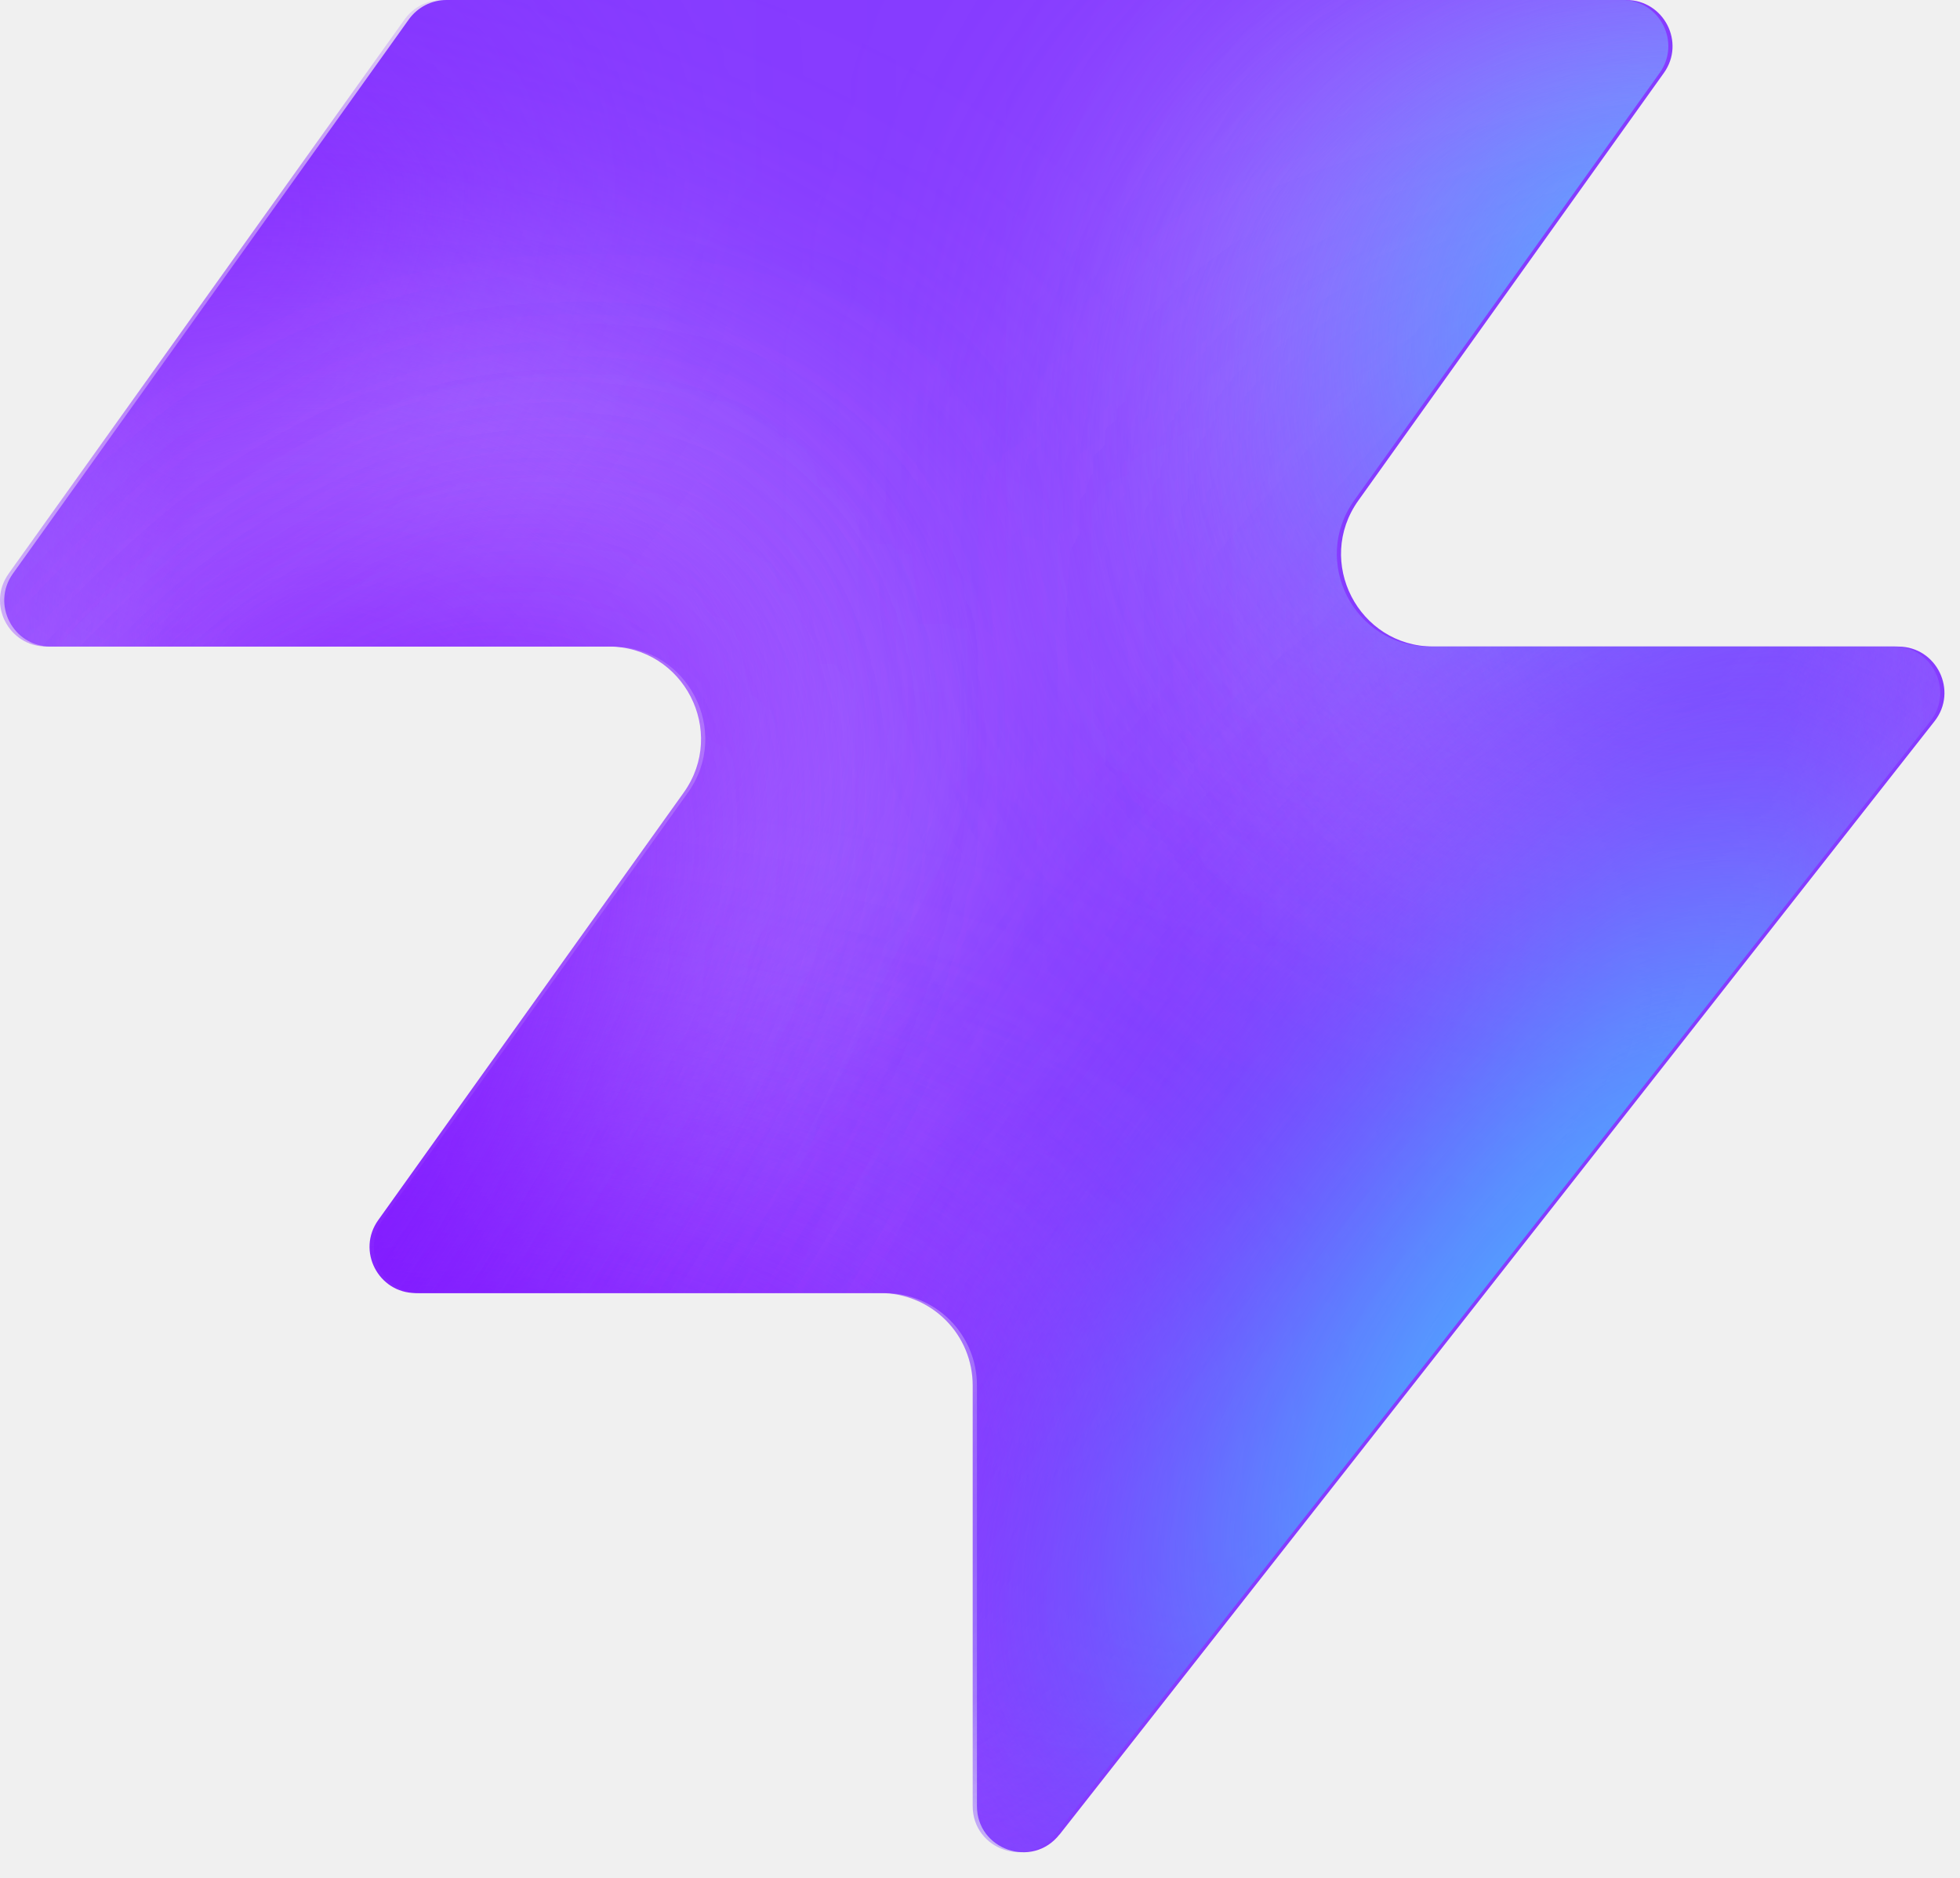
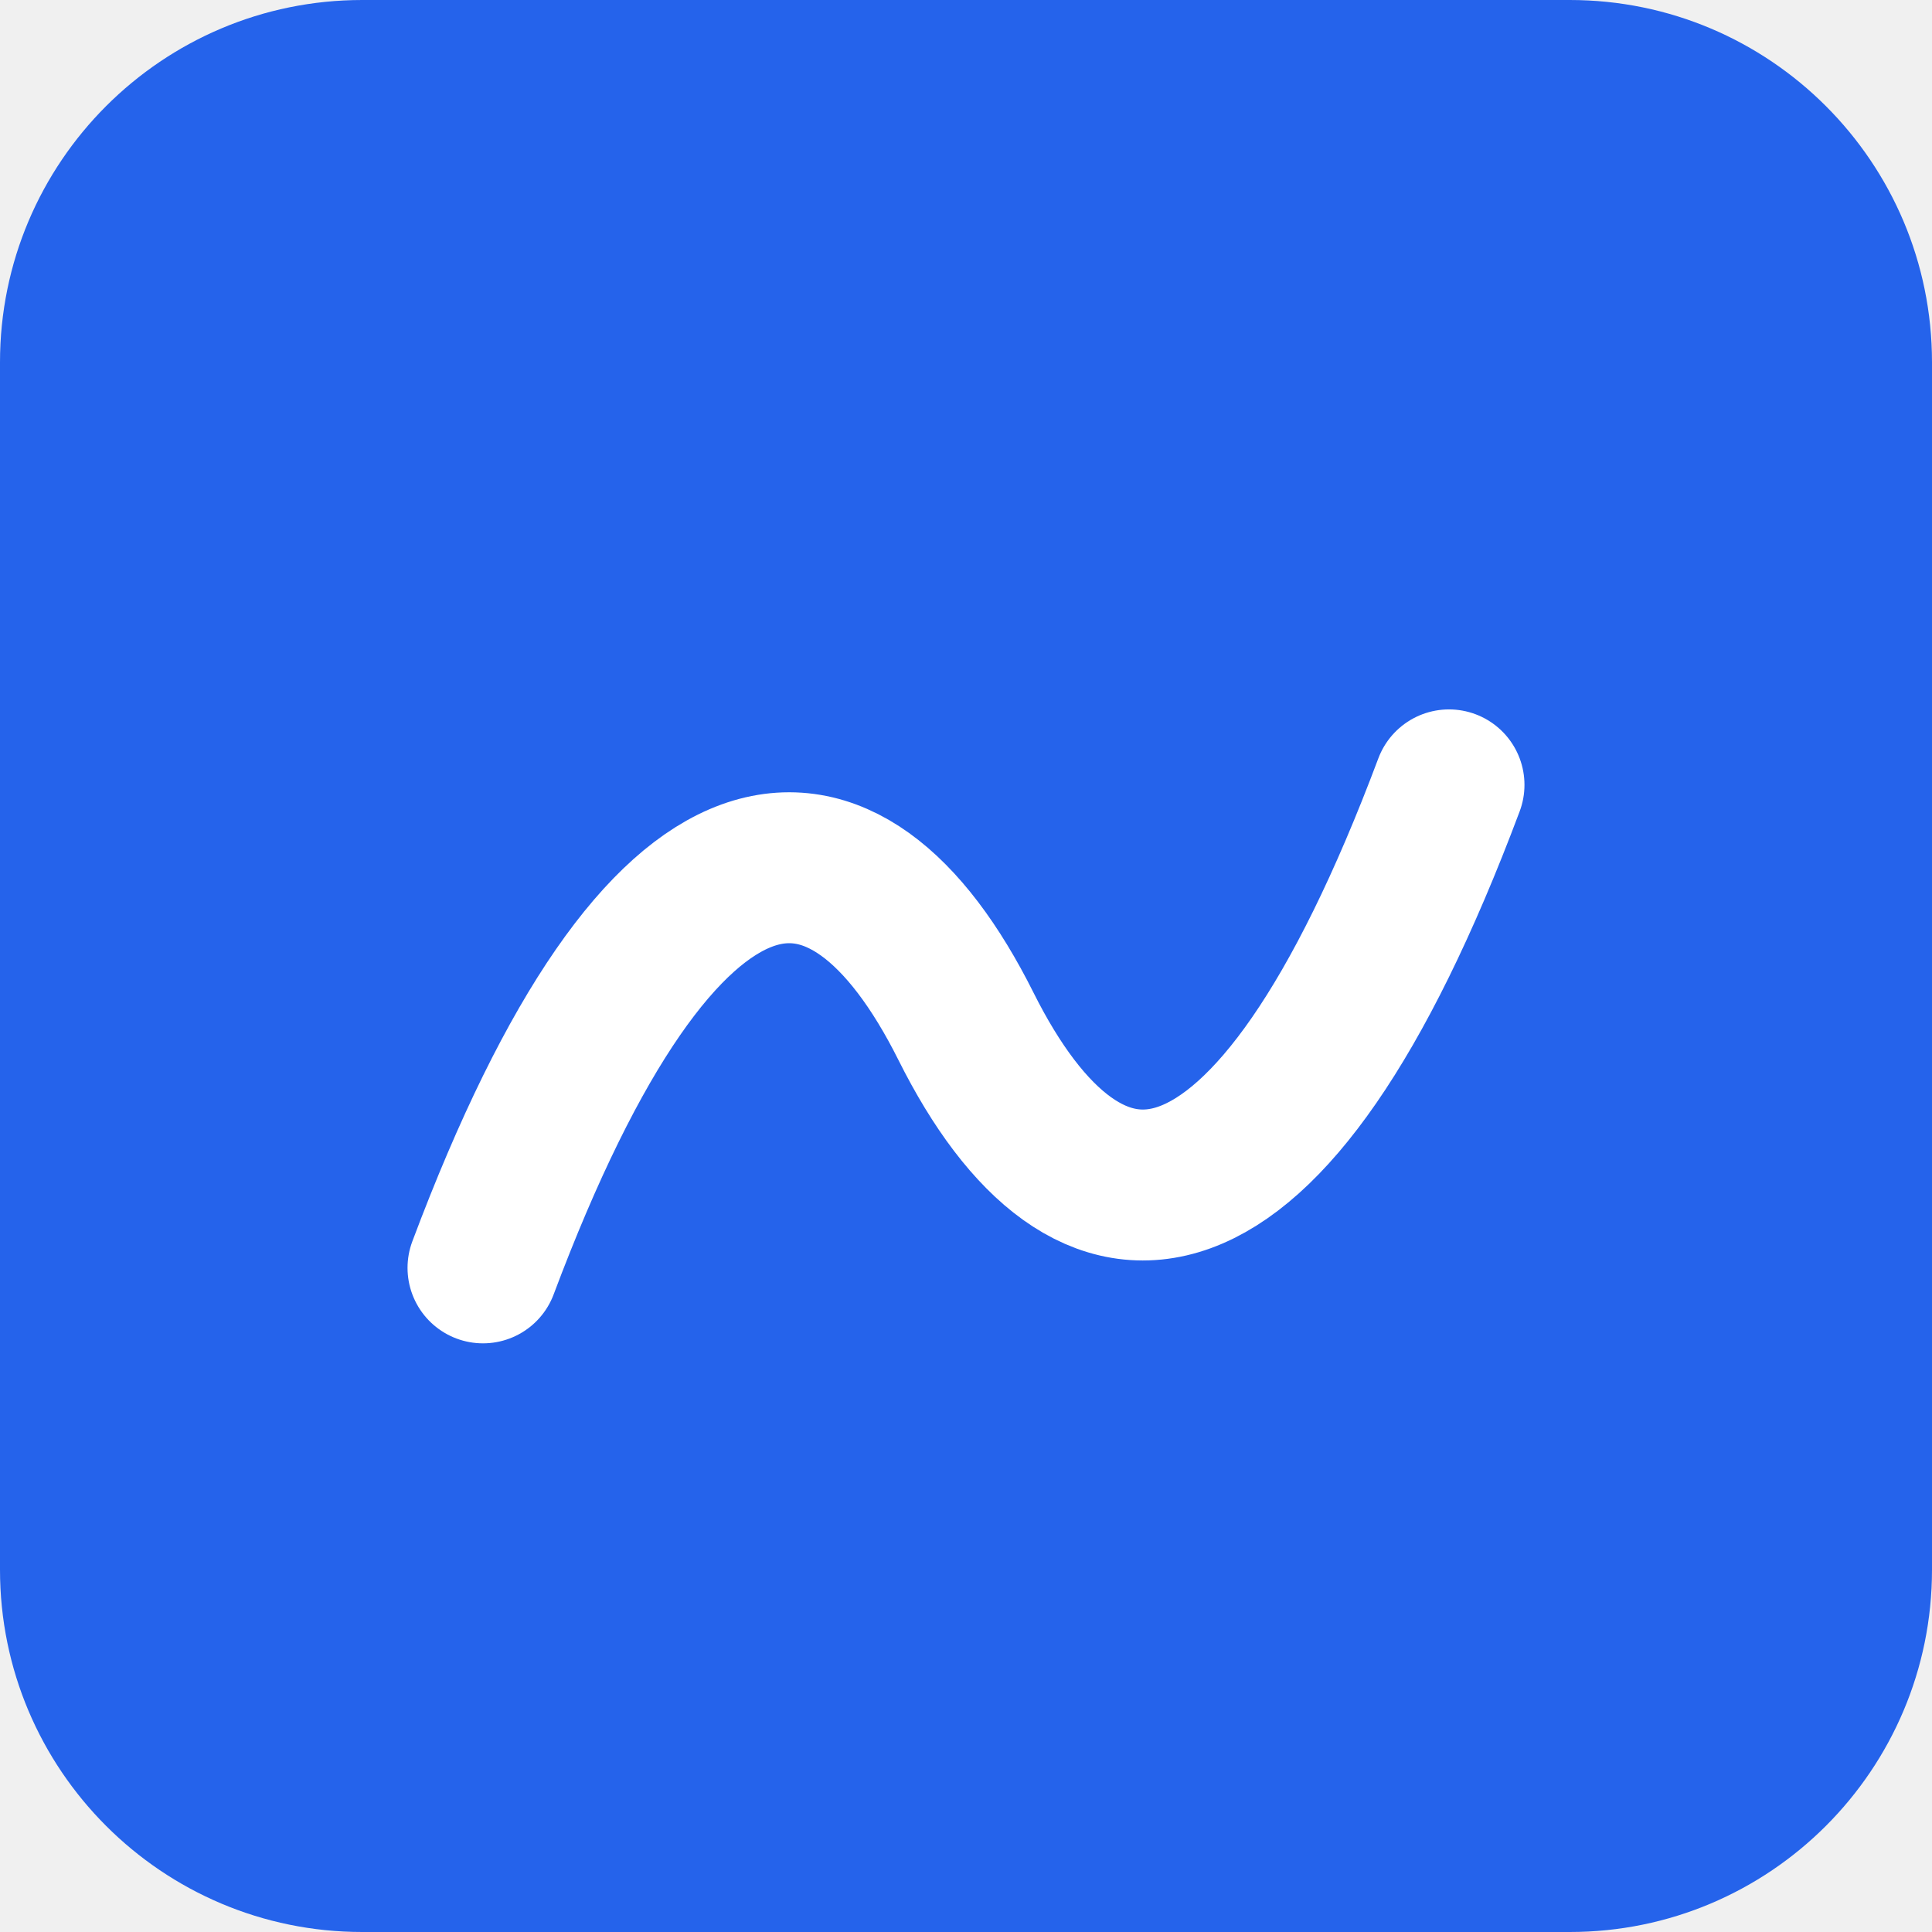
- <svg xmlns="http://www.w3.org/2000/svg" width="48" height="46" fill="none" viewBox="0 0 48 46">
-   <path fill="#863bff" d="M25.946 44.938c-.664.845-2.021.375-2.021-.698V33.937a2.26 2.26 0 0 0-2.262-2.262H10.287c-.92 0-1.456-1.04-.92-1.788l7.48-10.471c1.07-1.497 0-3.578-1.842-3.578H1.237c-.92 0-1.456-1.04-.92-1.788L10.013.474c.214-.297.556-.474.92-.474h28.894c.92 0 1.456 1.04.92 1.788l-7.48 10.471c-1.07 1.498 0 3.579 1.842 3.579h11.377c.943 0 1.473 1.088.89 1.83L25.947 44.94z" style="fill:#863bff;fill:color(display-p3 .525 .23 1);fill-opacity:1" />
-   <mask id="a" width="48" height="46" x="0" y="0" maskUnits="userSpaceOnUse" style="mask-type:alpha">
-     <path fill="#000" d="M25.842 44.938c-.664.844-2.021.375-2.021-.698V33.937a2.26 2.26 0 0 0-2.262-2.262H10.183c-.92 0-1.456-1.04-.92-1.788l7.48-10.471c1.07-1.498 0-3.579-1.842-3.579H1.133c-.92 0-1.456-1.04-.92-1.787L9.91.473c.214-.297.556-.474.92-.474h28.894c.92 0 1.456 1.04.92 1.788l-7.48 10.471c-1.07 1.498 0 3.578 1.842 3.578h11.377c.943 0 1.473 1.088.89 1.832L25.843 44.94z" style="fill:#000;fill-opacity:1" />
-   </mask>
-   <g mask="url(#a)">
-     <g filter="url(#b)">
-       <ellipse cx="5.508" cy="14.704" fill="#ede6ff" rx="5.508" ry="14.704" style="fill:#ede6ff;fill:color(display-p3 .927 .903 1);fill-opacity:1" transform="matrix(.00324 1 1 -.00324 -4.47 31.516)" />
-     </g>
-     <g filter="url(#c)">
-       <ellipse cx="10.399" cy="29.851" fill="#ede6ff" rx="10.399" ry="29.851" style="fill:#ede6ff;fill:color(display-p3 .927 .903 1);fill-opacity:1" transform="matrix(.00324 1 1 -.00324 -39.328 7.883)" />
-     </g>
-     <g filter="url(#d)">
-       <ellipse cx="5.508" cy="30.487" fill="#7e14ff" rx="5.508" ry="30.487" style="fill:#7e14ff;fill:color(display-p3 .492 .077 1);fill-opacity:1" transform="rotate(89.814 -25.913 -14.639)scale(1 -1)" />
-     </g>
-     <g filter="url(#e)">
-       <ellipse cx="5.508" cy="30.599" fill="#7e14ff" rx="5.508" ry="30.599" style="fill:#7e14ff;fill:color(display-p3 .492 .077 1);fill-opacity:1" transform="rotate(89.814 -32.644 -3.334)scale(1 -1)" />
-     </g>
-     <g filter="url(#f)">
-       <ellipse cx="5.508" cy="30.599" fill="#7e14ff" rx="5.508" ry="30.599" style="fill:#7e14ff;fill:color(display-p3 .492 .077 1);fill-opacity:1" transform="matrix(.00324 1 1 -.00324 -34.34 30.47)" />
-     </g>
-     <g filter="url(#g)">
-       <ellipse cx="14.072" cy="22.078" fill="#ede6ff" rx="14.072" ry="22.078" style="fill:#ede6ff;fill:color(display-p3 .927 .903 1);fill-opacity:1" transform="rotate(93.35 24.506 48.493)scale(-1 1)" />
-     </g>
-     <g filter="url(#h)">
-       <ellipse cx="3.47" cy="21.501" fill="#7e14ff" rx="3.47" ry="21.501" style="fill:#7e14ff;fill:color(display-p3 .492 .077 1);fill-opacity:1" transform="rotate(89.009 28.708 47.59)scale(-1 1)" />
-     </g>
-     <g filter="url(#i)">
-       <ellipse cx="3.47" cy="21.501" fill="#7e14ff" rx="3.47" ry="21.501" style="fill:#7e14ff;fill:color(display-p3 .492 .077 1);fill-opacity:1" transform="rotate(89.009 28.708 47.59)scale(-1 1)" />
-     </g>
-     <g filter="url(#j)">
-       <ellipse cx=".387" cy="8.972" fill="#7e14ff" rx="4.407" ry="29.108" style="fill:#7e14ff;fill:color(display-p3 .492 .077 1);fill-opacity:1" transform="rotate(39.51 .387 8.972)" />
-     </g>
-     <g filter="url(#k)">
-       <ellipse cx="47.523" cy="-6.092" fill="#7e14ff" rx="4.407" ry="29.108" style="fill:#7e14ff;fill:color(display-p3 .492 .077 1);fill-opacity:1" transform="rotate(37.892 47.523 -6.092)" />
-     </g>
-     <g filter="url(#l)">
-       <ellipse cx="41.412" cy="6.333" fill="#47bfff" rx="5.971" ry="9.665" style="fill:#47bfff;fill:color(display-p3 .28 .748 1);fill-opacity:1" transform="rotate(37.892 41.412 6.333)" />
-     </g>
-     <g filter="url(#m)">
-       <ellipse cx="-1.879" cy="38.332" fill="#7e14ff" rx="4.407" ry="29.108" style="fill:#7e14ff;fill:color(display-p3 .492 .077 1);fill-opacity:1" transform="rotate(37.892 -1.88 38.332)" />
-     </g>
-     <g filter="url(#n)">
-       <ellipse cx="-1.879" cy="38.332" fill="#7e14ff" rx="4.407" ry="29.108" style="fill:#7e14ff;fill:color(display-p3 .492 .077 1);fill-opacity:1" transform="rotate(37.892 -1.88 38.332)" />
-     </g>
-     <g filter="url(#o)">
-       <ellipse cx="35.651" cy="29.907" fill="#7e14ff" rx="4.407" ry="29.108" style="fill:#7e14ff;fill:color(display-p3 .492 .077 1);fill-opacity:1" transform="rotate(37.892 35.651 29.907)" />
-     </g>
-     <g filter="url(#p)">
-       <ellipse cx="38.418" cy="32.4" fill="#47bfff" rx="5.971" ry="15.297" style="fill:#47bfff;fill:color(display-p3 .28 .748 1);fill-opacity:1" transform="rotate(37.892 38.418 32.4)" />
-     </g>
-   </g>
-   <defs>
-     <filter id="b" width="60.045" height="41.654" x="-19.77" y="16.149" color-interpolation-filters="sRGB" filterUnits="userSpaceOnUse">
-       <feFlood flood-opacity="0" result="BackgroundImageFix" />
-       <feBlend in="SourceGraphic" in2="BackgroundImageFix" result="shape" />
-       <feGaussianBlur result="effect1_foregroundBlur_2002_17158" stdDeviation="7.659" />
-     </filter>
-     <filter id="c" width="90.34" height="51.437" x="-54.613" y="-7.533" color-interpolation-filters="sRGB" filterUnits="userSpaceOnUse">
-       <feFlood flood-opacity="0" result="BackgroundImageFix" />
-       <feBlend in="SourceGraphic" in2="BackgroundImageFix" result="shape" />
-       <feGaussianBlur result="effect1_foregroundBlur_2002_17158" stdDeviation="7.659" />
-     </filter>
-     <filter id="d" width="79.355" height="29.4" x="-49.64" y="2.03" color-interpolation-filters="sRGB" filterUnits="userSpaceOnUse">
-       <feFlood flood-opacity="0" result="BackgroundImageFix" />
-       <feBlend in="SourceGraphic" in2="BackgroundImageFix" result="shape" />
-       <feGaussianBlur result="effect1_foregroundBlur_2002_17158" stdDeviation="4.596" />
-     </filter>
-     <filter id="e" width="79.579" height="29.4" x="-45.045" y="20.029" color-interpolation-filters="sRGB" filterUnits="userSpaceOnUse">
-       <feFlood flood-opacity="0" result="BackgroundImageFix" />
-       <feBlend in="SourceGraphic" in2="BackgroundImageFix" result="shape" />
-       <feGaussianBlur result="effect1_foregroundBlur_2002_17158" stdDeviation="4.596" />
-     </filter>
-     <filter id="f" width="79.579" height="29.4" x="-43.513" y="21.178" color-interpolation-filters="sRGB" filterUnits="userSpaceOnUse">
-       <feFlood flood-opacity="0" result="BackgroundImageFix" />
-       <feBlend in="SourceGraphic" in2="BackgroundImageFix" result="shape" />
-       <feGaussianBlur result="effect1_foregroundBlur_2002_17158" stdDeviation="4.596" />
-     </filter>
-     <filter id="g" width="74.749" height="58.852" x="15.756" y="-17.901" color-interpolation-filters="sRGB" filterUnits="userSpaceOnUse">
-       <feFlood flood-opacity="0" result="BackgroundImageFix" />
-       <feBlend in="SourceGraphic" in2="BackgroundImageFix" result="shape" />
-       <feGaussianBlur result="effect1_foregroundBlur_2002_17158" stdDeviation="7.659" />
-     </filter>
-     <filter id="h" width="61.377" height="25.362" x="23.548" y="2.284" color-interpolation-filters="sRGB" filterUnits="userSpaceOnUse">
-       <feFlood flood-opacity="0" result="BackgroundImageFix" />
-       <feBlend in="SourceGraphic" in2="BackgroundImageFix" result="shape" />
-       <feGaussianBlur result="effect1_foregroundBlur_2002_17158" stdDeviation="4.596" />
-     </filter>
-     <filter id="i" width="61.377" height="25.362" x="23.548" y="2.284" color-interpolation-filters="sRGB" filterUnits="userSpaceOnUse">
-       <feFlood flood-opacity="0" result="BackgroundImageFix" />
-       <feBlend in="SourceGraphic" in2="BackgroundImageFix" result="shape" />
-       <feGaussianBlur result="effect1_foregroundBlur_2002_17158" stdDeviation="4.596" />
-     </filter>
-     <filter id="j" width="56.045" height="63.649" x="-27.636" y="-22.853" color-interpolation-filters="sRGB" filterUnits="userSpaceOnUse">
-       <feFlood flood-opacity="0" result="BackgroundImageFix" />
-       <feBlend in="SourceGraphic" in2="BackgroundImageFix" result="shape" />
-       <feGaussianBlur result="effect1_foregroundBlur_2002_17158" stdDeviation="4.596" />
-     </filter>
-     <filter id="k" width="54.814" height="64.646" x="20.116" y="-38.415" color-interpolation-filters="sRGB" filterUnits="userSpaceOnUse">
-       <feFlood flood-opacity="0" result="BackgroundImageFix" />
-       <feBlend in="SourceGraphic" in2="BackgroundImageFix" result="shape" />
-       <feGaussianBlur result="effect1_foregroundBlur_2002_17158" stdDeviation="4.596" />
-     </filter>
-     <filter id="l" width="33.541" height="35.313" x="24.641" y="-11.323" color-interpolation-filters="sRGB" filterUnits="userSpaceOnUse">
-       <feFlood flood-opacity="0" result="BackgroundImageFix" />
-       <feBlend in="SourceGraphic" in2="BackgroundImageFix" result="shape" />
-       <feGaussianBlur result="effect1_foregroundBlur_2002_17158" stdDeviation="4.596" />
-     </filter>
-     <filter id="m" width="54.814" height="64.646" x="-29.286" y="6.009" color-interpolation-filters="sRGB" filterUnits="userSpaceOnUse">
-       <feFlood flood-opacity="0" result="BackgroundImageFix" />
-       <feBlend in="SourceGraphic" in2="BackgroundImageFix" result="shape" />
-       <feGaussianBlur result="effect1_foregroundBlur_2002_17158" stdDeviation="4.596" />
-     </filter>
-     <filter id="n" width="54.814" height="64.646" x="-29.286" y="6.009" color-interpolation-filters="sRGB" filterUnits="userSpaceOnUse">
-       <feFlood flood-opacity="0" result="BackgroundImageFix" />
-       <feBlend in="SourceGraphic" in2="BackgroundImageFix" result="shape" />
-       <feGaussianBlur result="effect1_foregroundBlur_2002_17158" stdDeviation="4.596" />
-     </filter>
-     <filter id="o" width="54.814" height="64.646" x="8.244" y="-2.416" color-interpolation-filters="sRGB" filterUnits="userSpaceOnUse">
-       <feFlood flood-opacity="0" result="BackgroundImageFix" />
-       <feBlend in="SourceGraphic" in2="BackgroundImageFix" result="shape" />
-       <feGaussianBlur result="effect1_foregroundBlur_2002_17158" stdDeviation="4.596" />
-     </filter>
-     <filter id="p" width="39.409" height="43.623" x="18.713" y="10.588" color-interpolation-filters="sRGB" filterUnits="userSpaceOnUse">
-       <feFlood flood-opacity="0" result="BackgroundImageFix" />
-       <feBlend in="SourceGraphic" in2="BackgroundImageFix" result="shape" />
-       <feGaussianBlur result="effect1_foregroundBlur_2002_17158" stdDeviation="4.596" />
-     </filter>
-   </defs>
+ <svg xmlns="http://www.w3.org/2000/svg" viewBox="0 0 32 32" role="img" aria-label="Identity Drift">
+   <rect width="32" height="32" rx="6" fill="#2563EB" />
+   <path d="M8 21c3-8 6-8 8-4s5 4 8-4" fill="none" stroke="#fff" stroke-width="2.5" stroke-linecap="round" stroke-linejoin="round" />
</svg>
